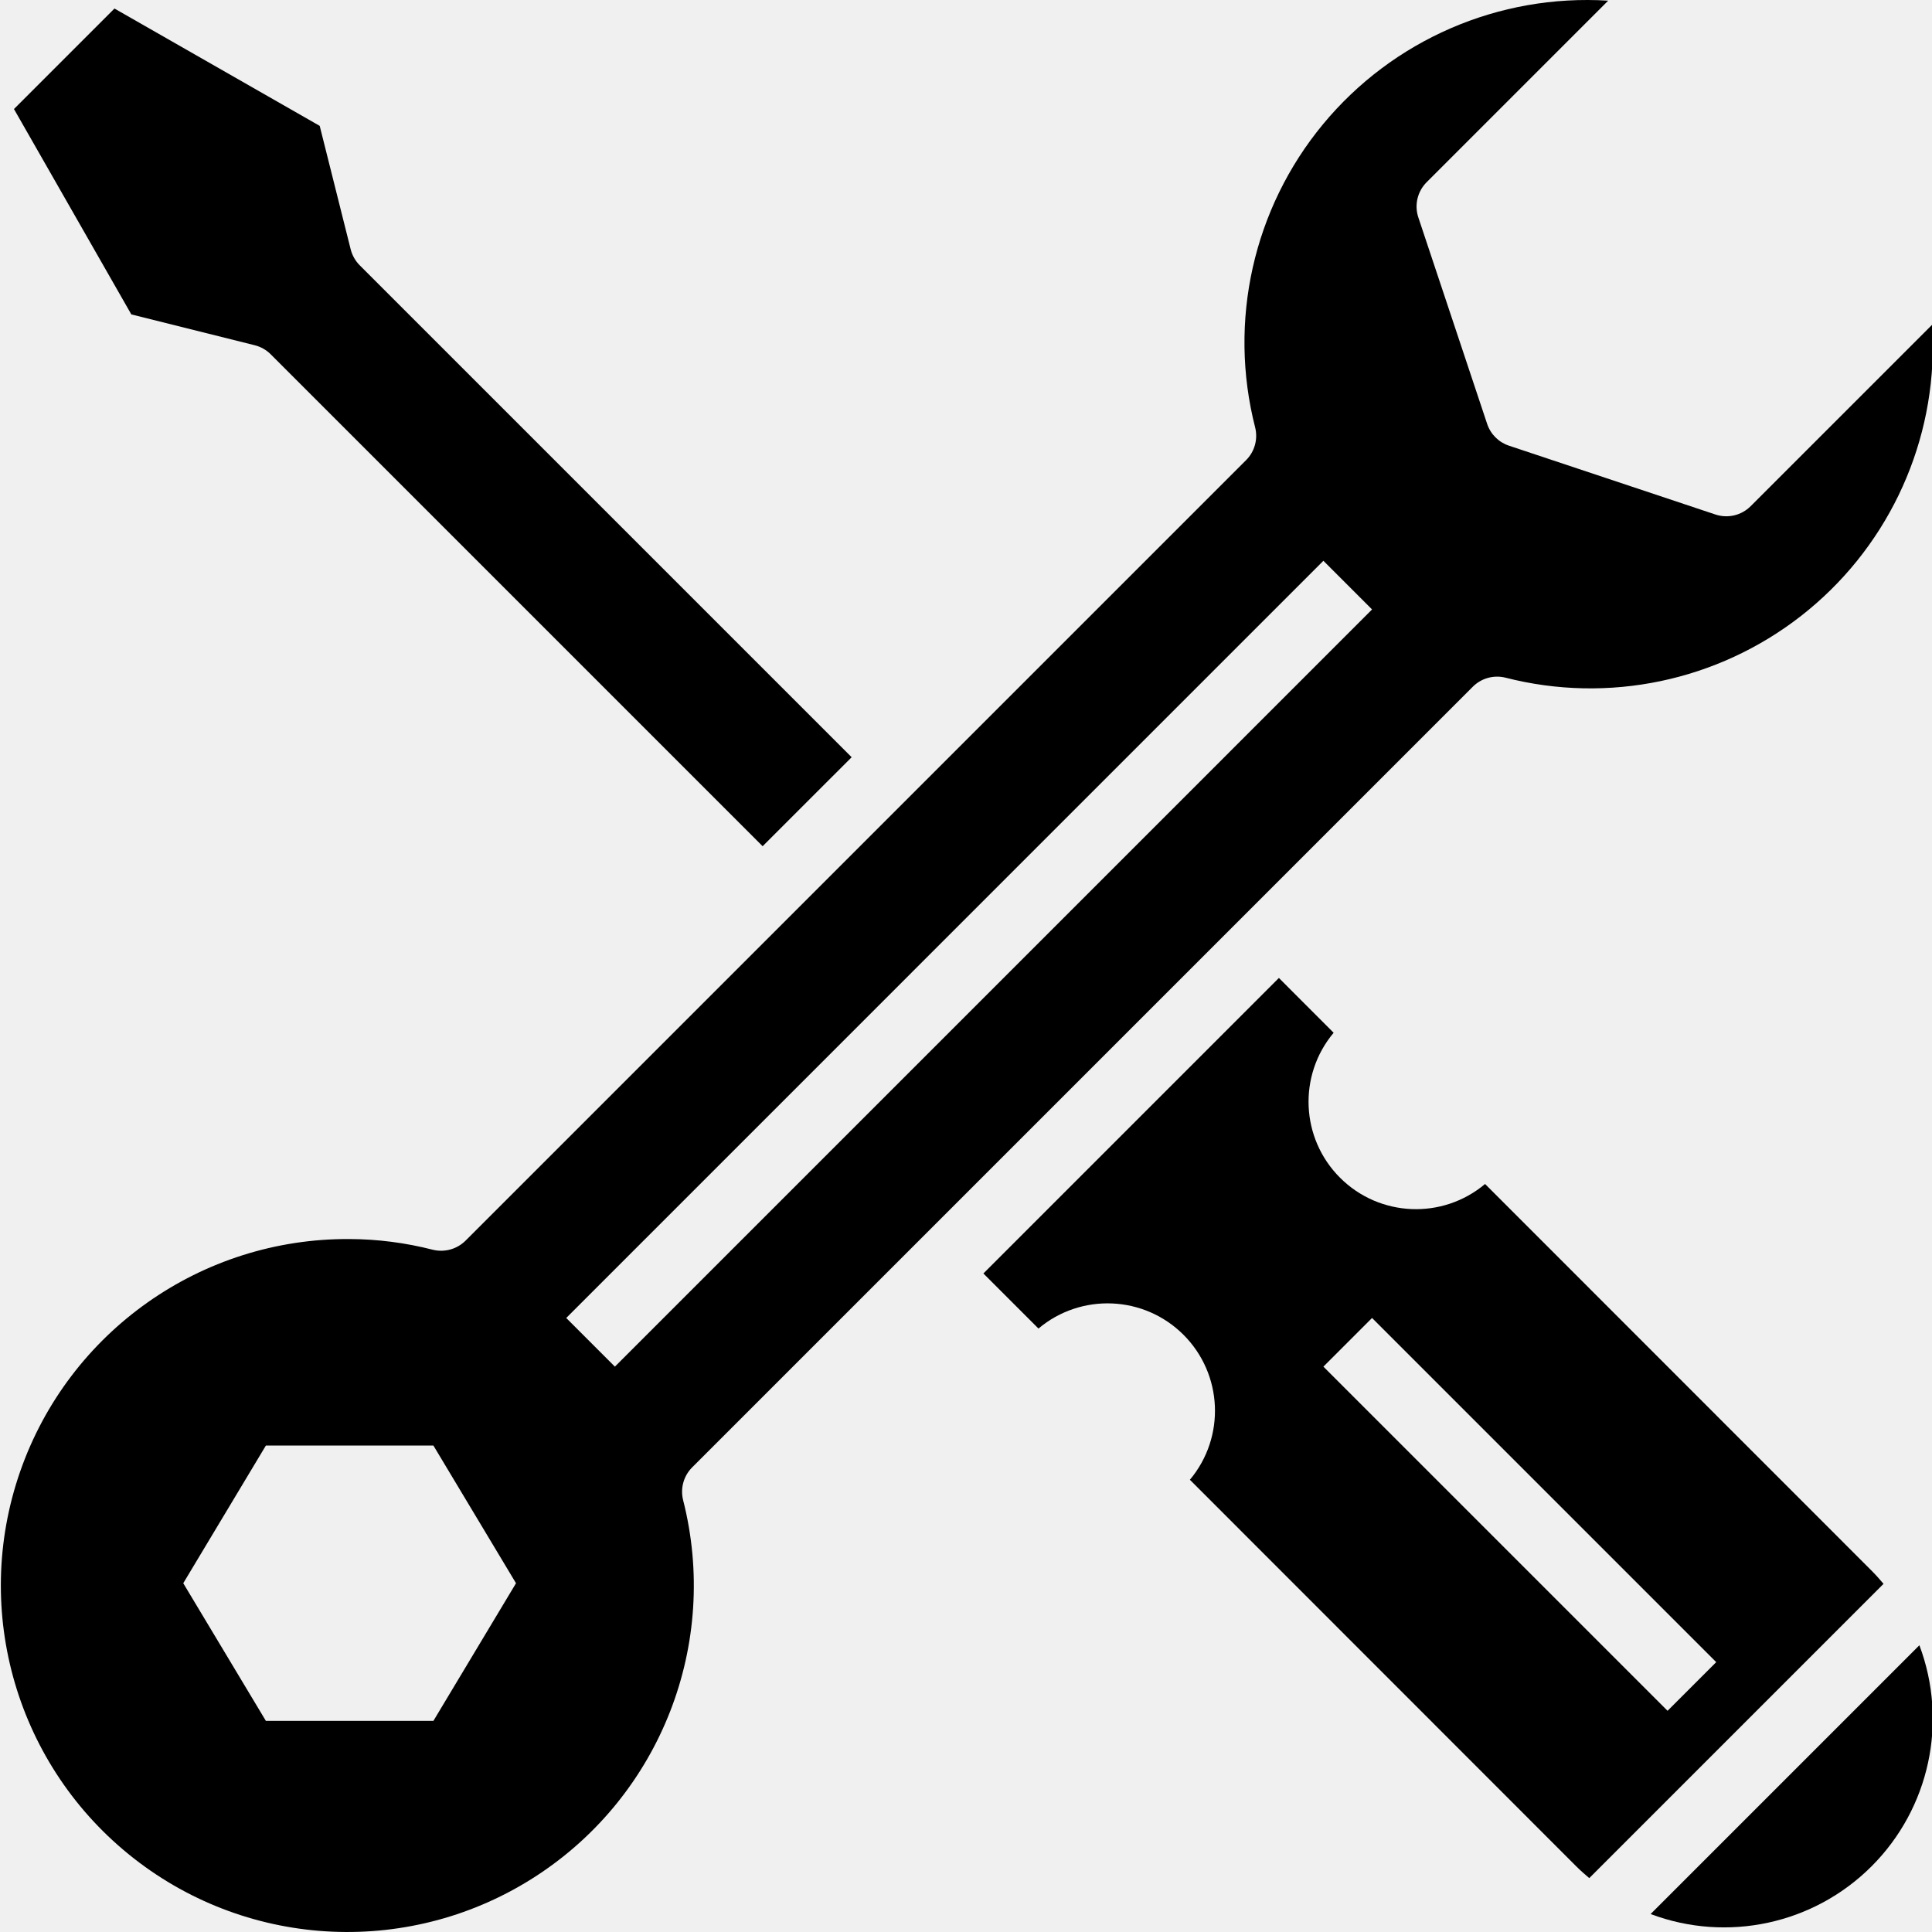
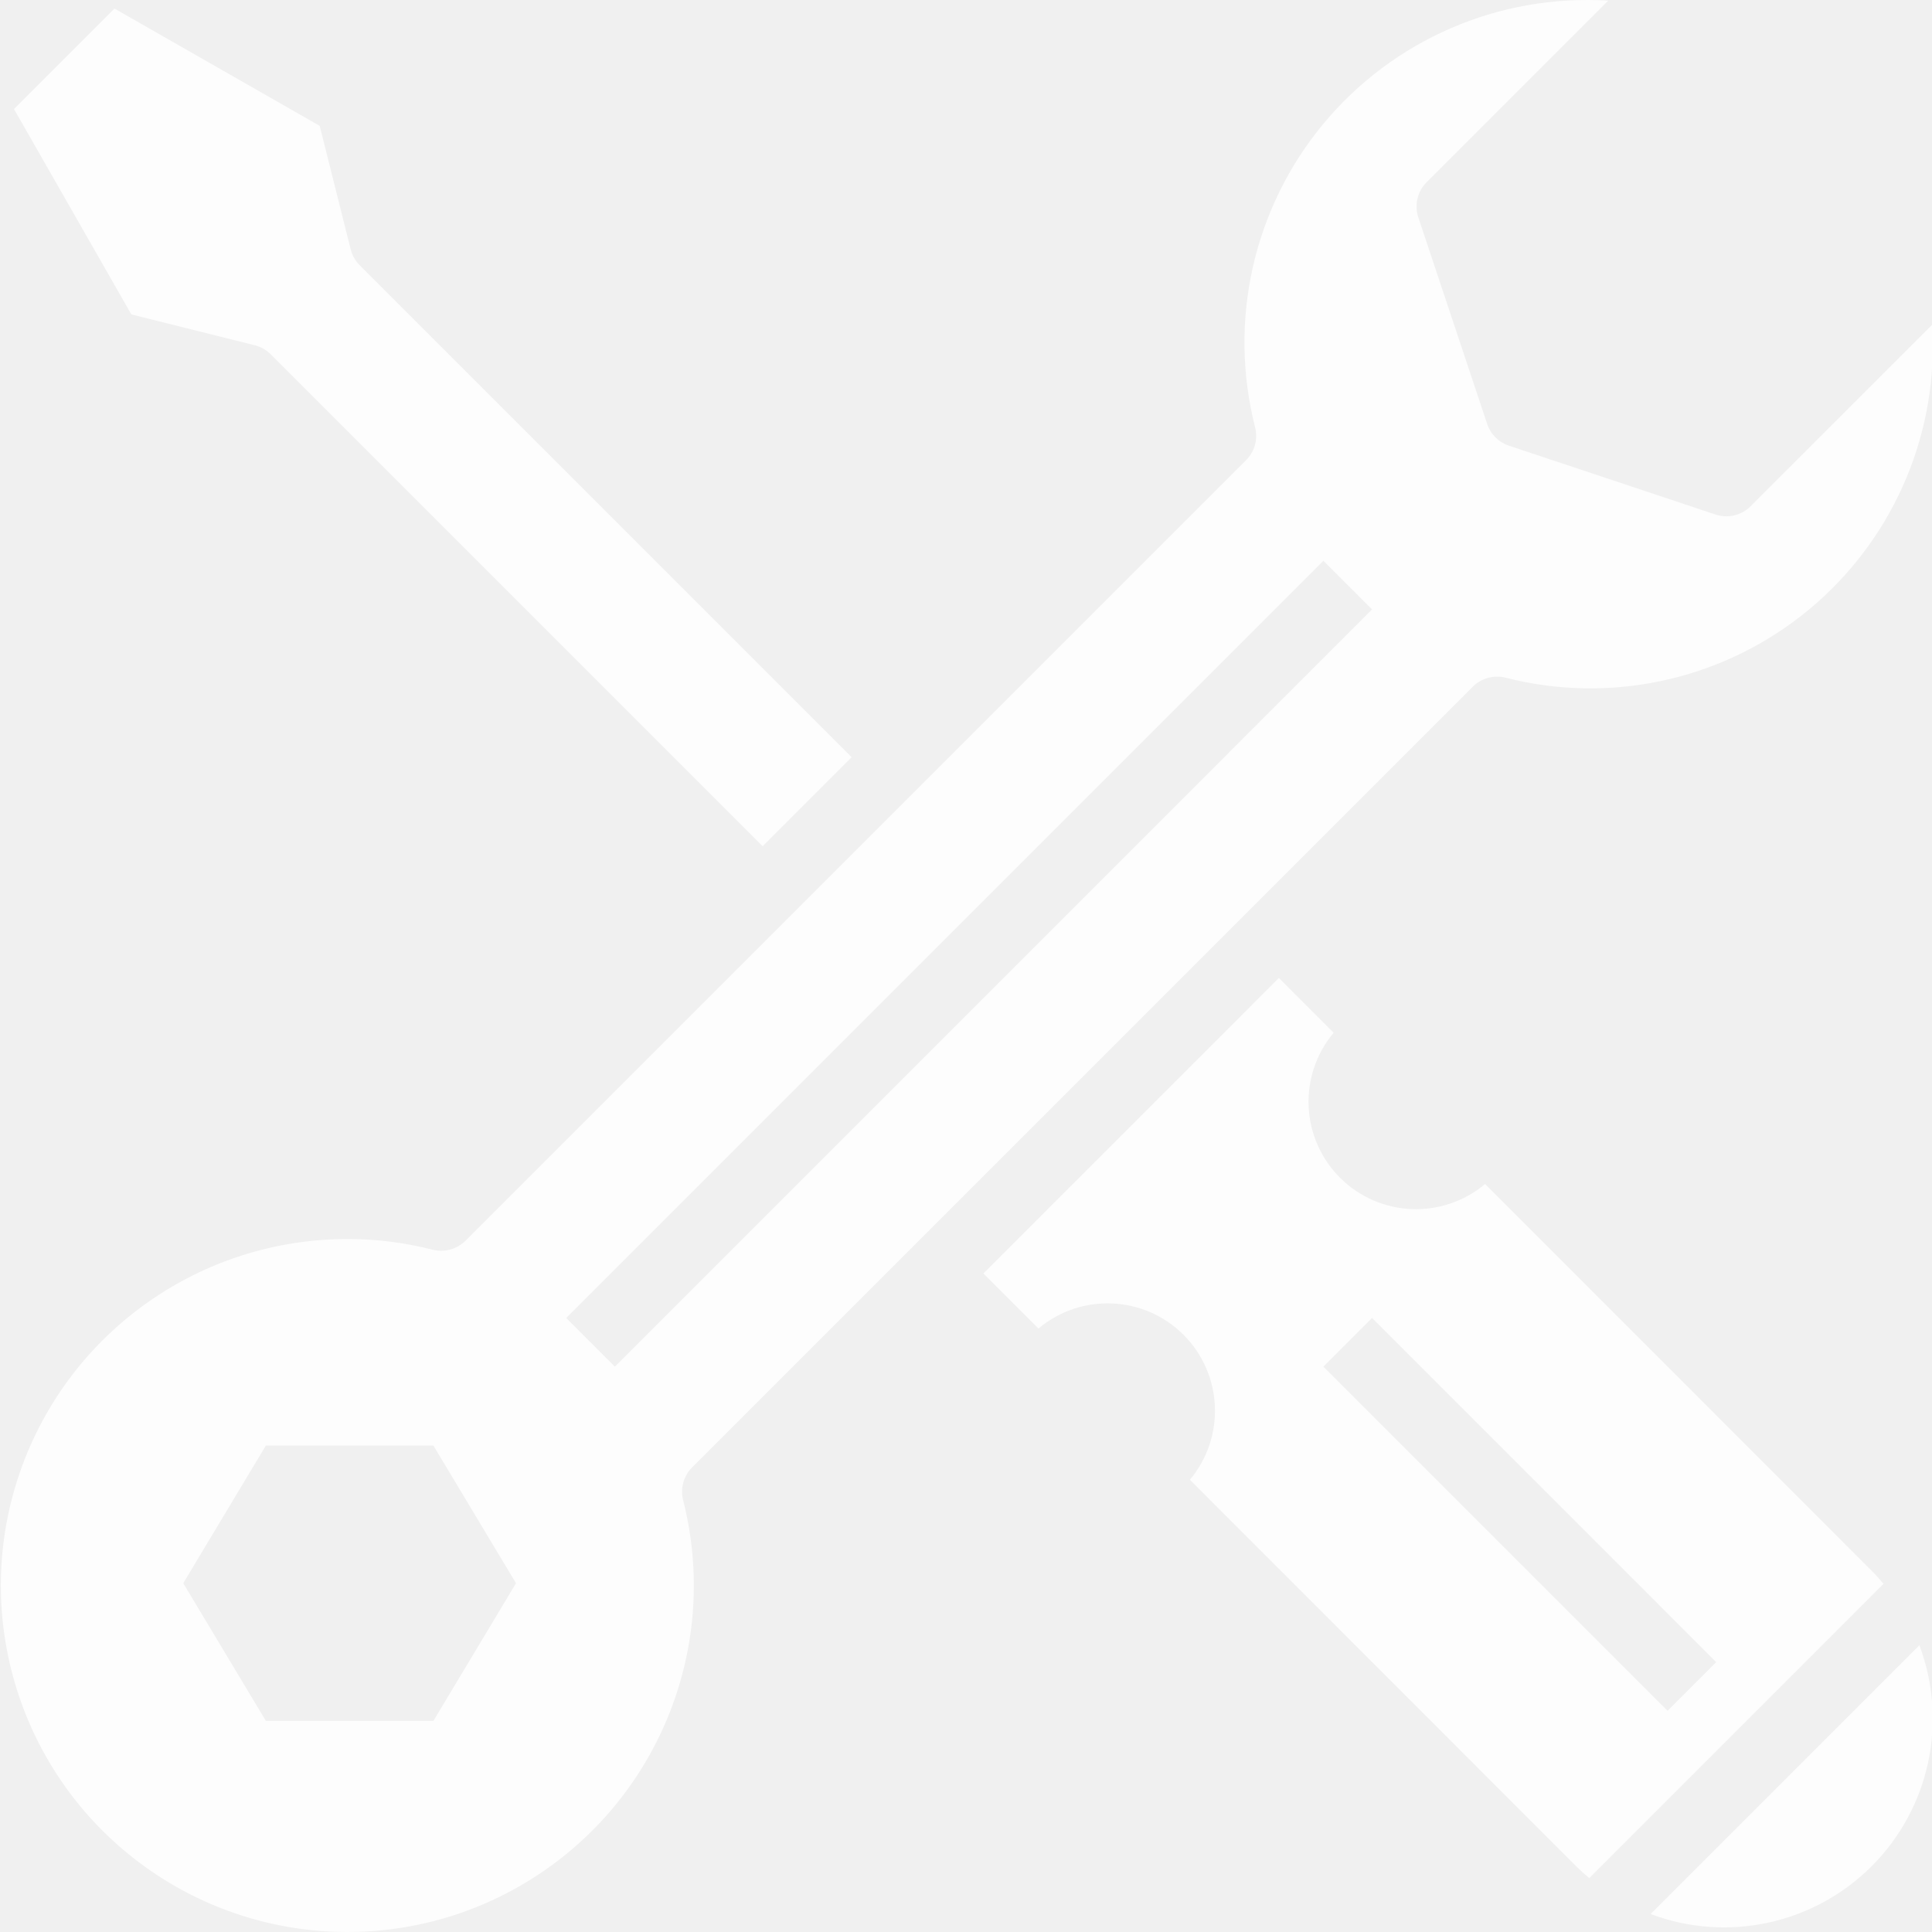
<svg xmlns="http://www.w3.org/2000/svg" height="1708pt" version="1.1" viewBox="0 0 1708 1708.749" width="1708pt">
  <g id="surface1">
-     <path d="M 224.941 305.355 C 230.281 306.695 235.168 309.465 239.062 313.355 L 674.137 748.438 L 752.863 669.719 L 317.781 234.637 C 313.879 230.738 311.121 225.836 309.773 220.48 L 282.391 111.324 L 100.867 7.547 L 11.977 96.434 L 115.785 278.082 Z M 224.941 305.355 " style=" stroke:none;fill-rule:nonzero;fill:rgb(0%,0%,0%);fill-opacity:1;" />
-     <path d="M 611.824 1297.789 L 1302.219 607.383 C 1309.781 599.812 1320.754 596.777 1331.129 599.359 C 1422.027 622.656 1518.578 602.469 1592.559 544.75 C 1666.551 487.027 1709.59 398.262 1709.094 304.43 C 1709.094 298.715 1708.926 292.957 1708.555 287.148 L 1547.977 447.707 C 1539.84 455.852 1527.773 458.707 1516.836 455.059 L 1334.199 394.172 C 1325.105 391.16 1317.973 384.027 1314.938 374.941 L 1254.066 192.301 C 1250.414 181.379 1253.262 169.309 1261.418 161.156 L 1421.992 0.586 C 1325.297 -5.43 1231.551 35.195 1169.789 109.836 C 1108.035 184.492 1085.719 284.188 1109.738 378.035 C 1112.34 388.426 1109.309 399.395 1101.738 406.961 L 411.355 1097.32 C 403.781 1104.832 392.82 1107.879 382.438 1105.336 C 358.402 1099.164 333.684 1095.965 308.855 1095.867 C 177.758 1095.004 60.621 1177.648 17.457 1301.465 C -25.684 1425.27 14.719 1562.82 117.969 1643.625 C 221.219 1724.43 364.445 1730.609 474.258 1658.969 C 584.078 1587.332 636.148 1453.77 603.785 1326.699 C 601.211 1316.328 604.254 1305.34 611.824 1297.789 Z M 382.949 1522.031 L 234.785 1522.031 L 161.711 1400.277 L 234.785 1278.504 L 382.949 1278.504 L 456.008 1400.277 Z M 500.426 1165.668 L 1170.098 495.988 L 1213.133 539.031 L 543.461 1208.711 Z M 500.426 1165.668 " style=" stroke:none;fill-rule:nonzero;fill:rgb(0%,0%,0%);fill-opacity:1;" />
-     <path d="M 1459.5 1692.867 C 1527.301 1718.359 1603.742 1701.828 1654.965 1650.609 C 1706.191 1599.375 1722.727 1522.922 1697.223 1455.137 Z M 1459.5 1692.867 " style=" stroke:none;fill-rule:nonzero;fill:rgb(0%,0%,0%);fill-opacity:1;" />
-     <path d="M 1654.969 1389.199 L 1313.082 1047.176 C 1275.371 1078.875 1219.684 1076.465 1184.828 1041.652 C 1149.969 1006.848 1147.512 951.176 1179.156 913.426 L 1130.738 864.949 L 869.383 1126.316 L 918.094 1175.023 C 955.805 1143.324 1011.5 1145.727 1046.336 1180.527 C 1081.191 1215.34 1083.664 1271.02 1052.016 1308.773 L 1393.613 1650.551 C 1397.34 1654.277 1401.273 1657.73 1405.246 1661.09 L 1665.516 1400.82 C 1662.164 1396.84 1658.695 1392.922 1654.969 1389.199 Z M 1474.492 1513.105 L 1170.098 1208.711 L 1213.133 1165.668 L 1517.535 1470.078 Z M 1474.492 1513.105 " style=" stroke:none;fill-rule:nonzero;fill:rgb(0%,0%,0%);fill-opacity:1;" />
+     <path d="M 224.941 305.355 C 230.281 306.695 235.168 309.465 239.062 313.355 L 674.137 748.438 L 752.863 669.719 L 317.781 234.637 C 313.879 230.738 311.121 225.836 309.773 220.48 L 282.391 111.324 L 100.867 7.547 L 11.977 96.434 L 115.785 278.082 Z M 224.941 305.355 " style=" stroke:none;fill-rule:nonzero;fill:#ffffff;fill-opacity:0.85;" />
+     <path d="M 611.824 1297.789 L 1302.219 607.383 C 1309.781 599.812 1320.754 596.777 1331.129 599.359 C 1422.027 622.656 1518.578 602.469 1592.559 544.75 C 1666.551 487.027 1709.59 398.262 1709.094 304.43 C 1709.094 298.715 1708.926 292.957 1708.555 287.148 L 1547.977 447.707 C 1539.84 455.852 1527.773 458.707 1516.836 455.059 L 1334.199 394.172 C 1325.105 391.16 1317.973 384.027 1314.938 374.941 L 1254.066 192.301 C 1250.414 181.379 1253.262 169.309 1261.418 161.156 L 1421.992 0.586 C 1325.297 -5.43 1231.551 35.195 1169.789 109.836 C 1108.035 184.492 1085.719 284.188 1109.738 378.035 C 1112.34 388.426 1109.309 399.395 1101.738 406.961 L 411.355 1097.32 C 403.781 1104.832 392.82 1107.879 382.438 1105.336 C 358.402 1099.164 333.684 1095.965 308.855 1095.867 C 177.758 1095.004 60.621 1177.648 17.457 1301.465 C -25.684 1425.27 14.719 1562.82 117.969 1643.625 C 221.219 1724.43 364.445 1730.609 474.258 1658.969 C 584.078 1587.332 636.148 1453.77 603.785 1326.699 C 601.211 1316.328 604.254 1305.34 611.824 1297.789 Z M 382.949 1522.031 L 234.785 1522.031 L 161.711 1400.277 L 234.785 1278.504 L 382.949 1278.504 L 456.008 1400.277 Z M 500.426 1165.668 L 1170.098 495.988 L 1213.133 539.031 L 543.461 1208.711 Z M 500.426 1165.668 " style=" stroke:none;fill-rule:nonzero;fill:#ffffff;fill-opacity:0.85;" />
+     <path d="M 1459.5 1692.867 C 1527.301 1718.359 1603.742 1701.828 1654.965 1650.609 C 1706.191 1599.375 1722.727 1522.922 1697.223 1455.137 Z M 1459.5 1692.867 " style=" stroke:none;fill-rule:nonzero;fill:#ffffff;fill-opacity:0.85;" />
+     <path d="M 1654.969 1389.199 L 1313.082 1047.176 C 1275.371 1078.875 1219.684 1076.465 1184.828 1041.652 C 1149.969 1006.848 1147.512 951.176 1179.156 913.426 L 1130.738 864.949 L 869.383 1126.316 L 918.094 1175.023 C 955.805 1143.324 1011.5 1145.727 1046.336 1180.527 C 1081.191 1215.34 1083.664 1271.02 1052.016 1308.773 L 1393.613 1650.551 C 1397.34 1654.277 1401.273 1657.73 1405.246 1661.09 L 1665.516 1400.82 C 1662.164 1396.84 1658.695 1392.922 1654.969 1389.199 Z M 1474.492 1513.105 L 1170.098 1208.711 L 1213.133 1165.668 L 1517.535 1470.078 Z M 1474.492 1513.105 " style=" stroke:none;fill-rule:nonzero;fill:#ffffff;fill-opacity:0.85;" />
  </g>
</svg>
